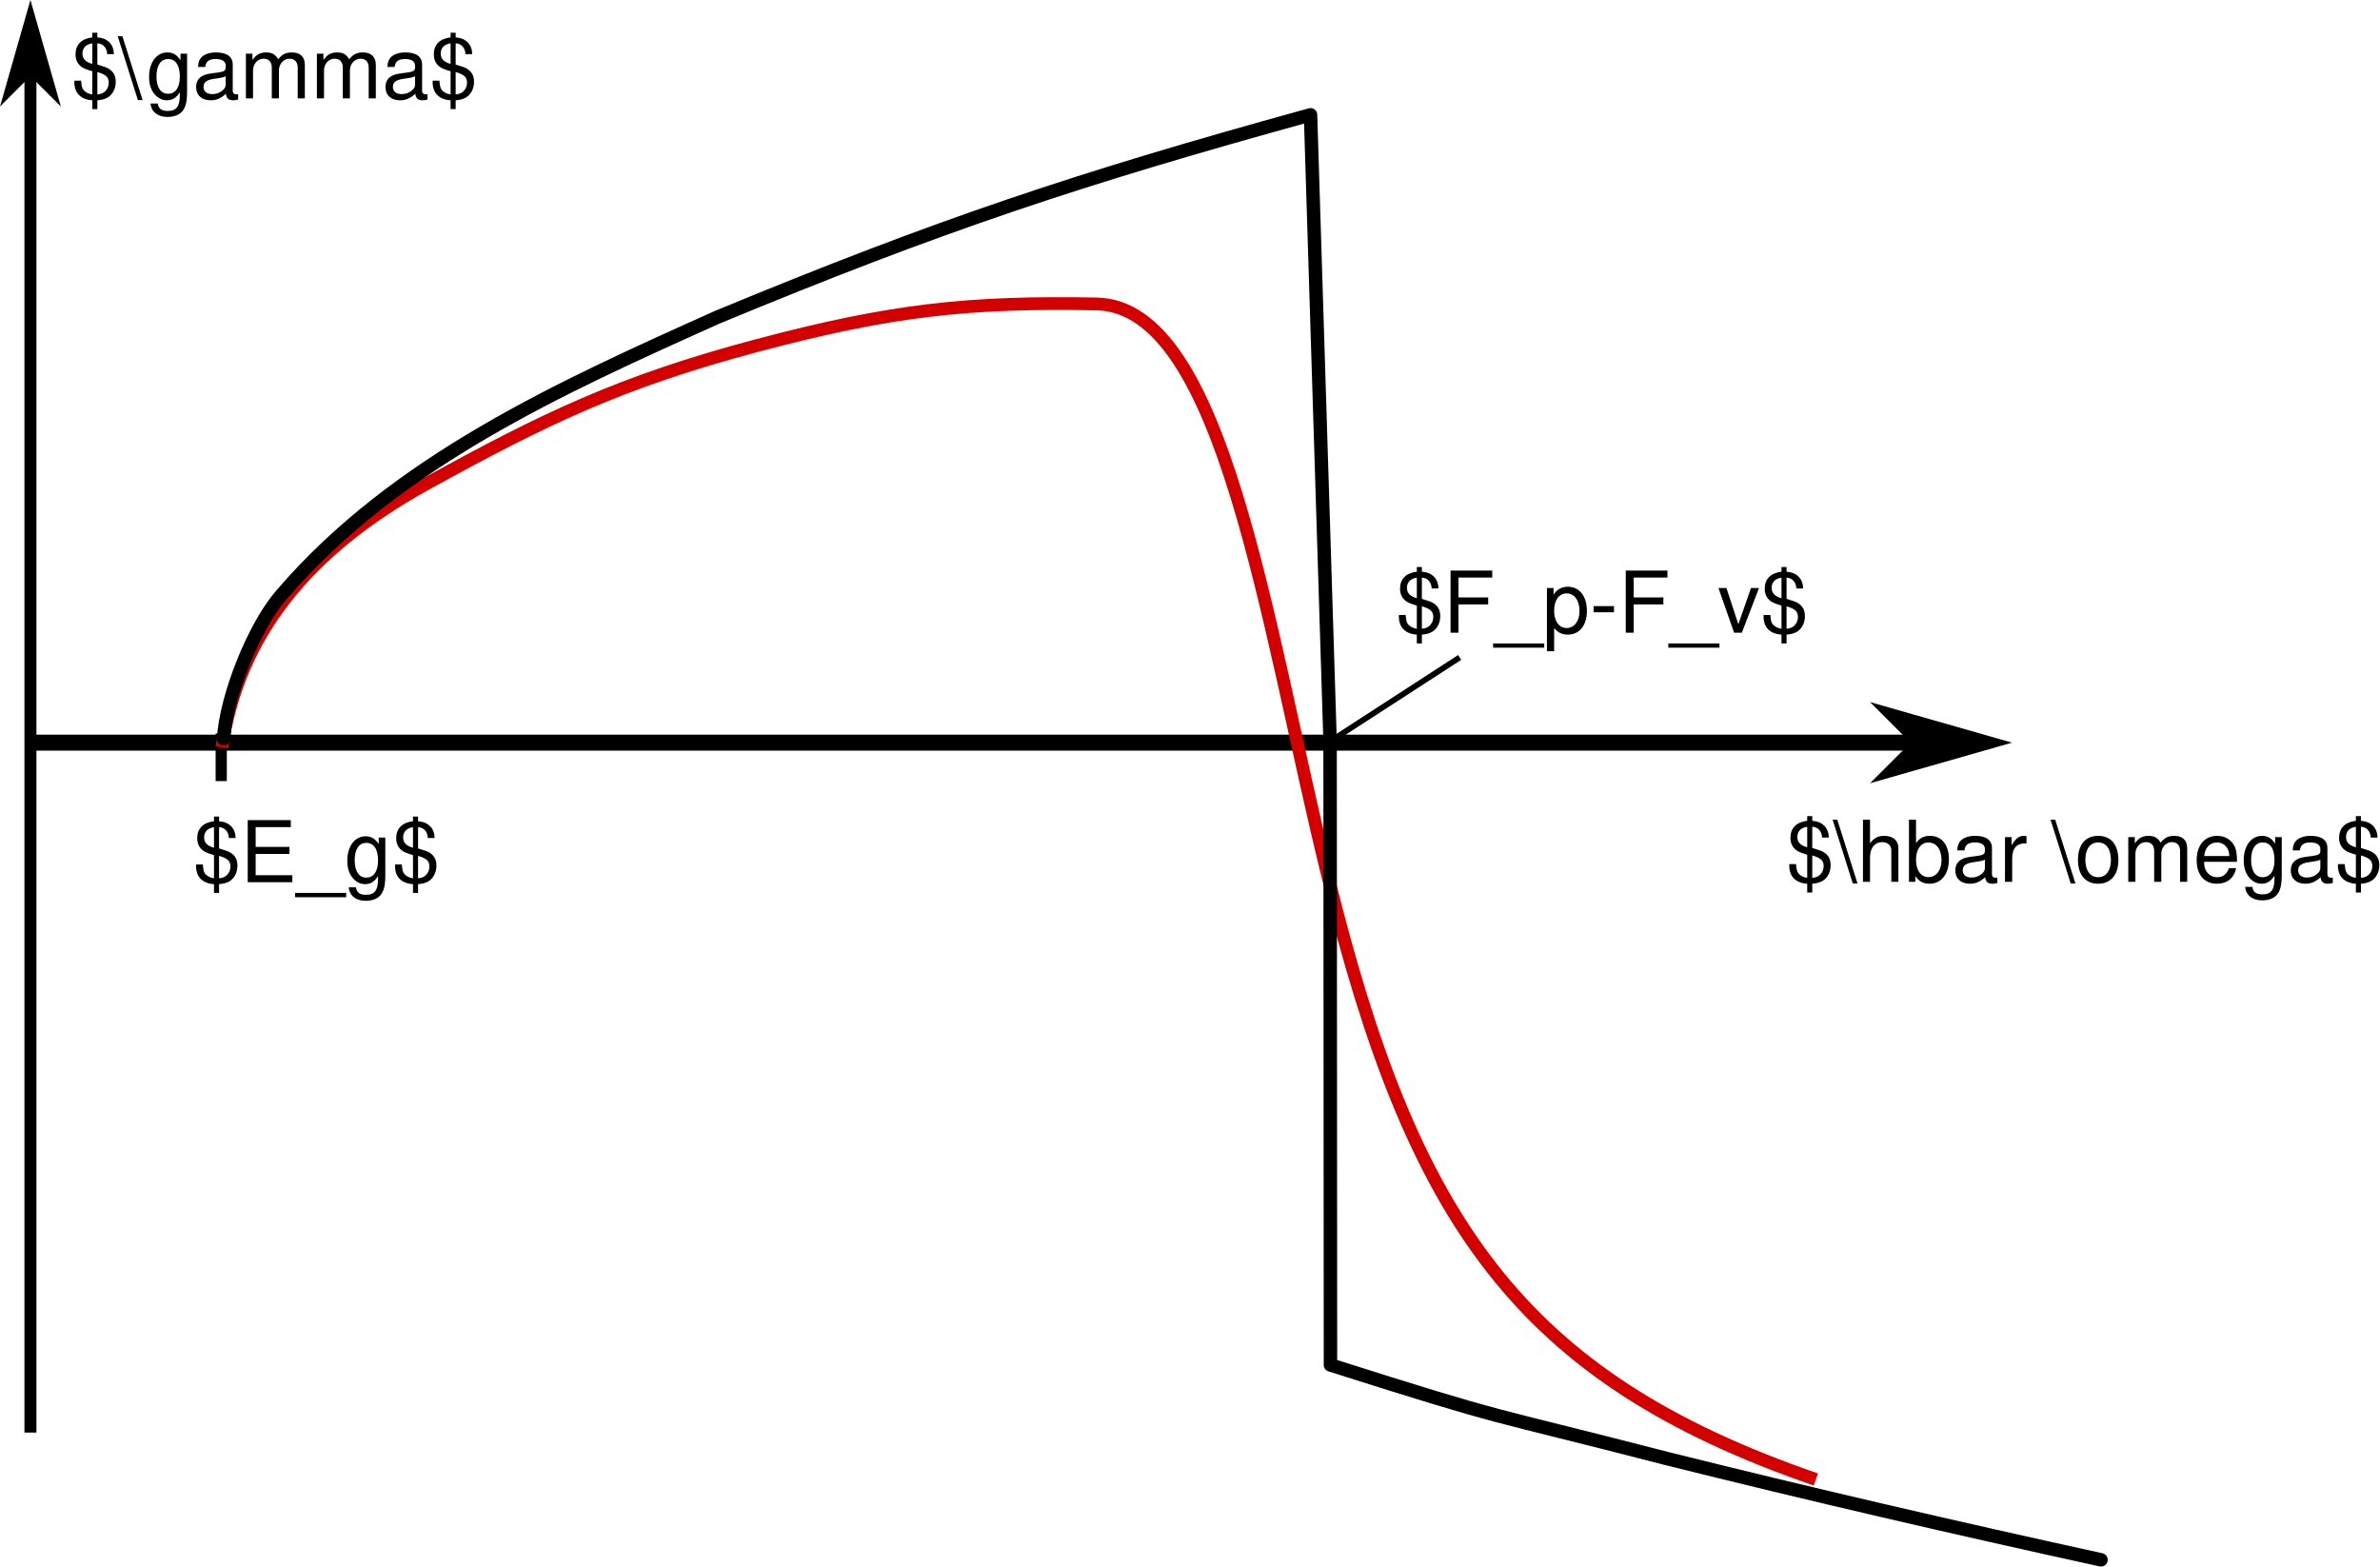
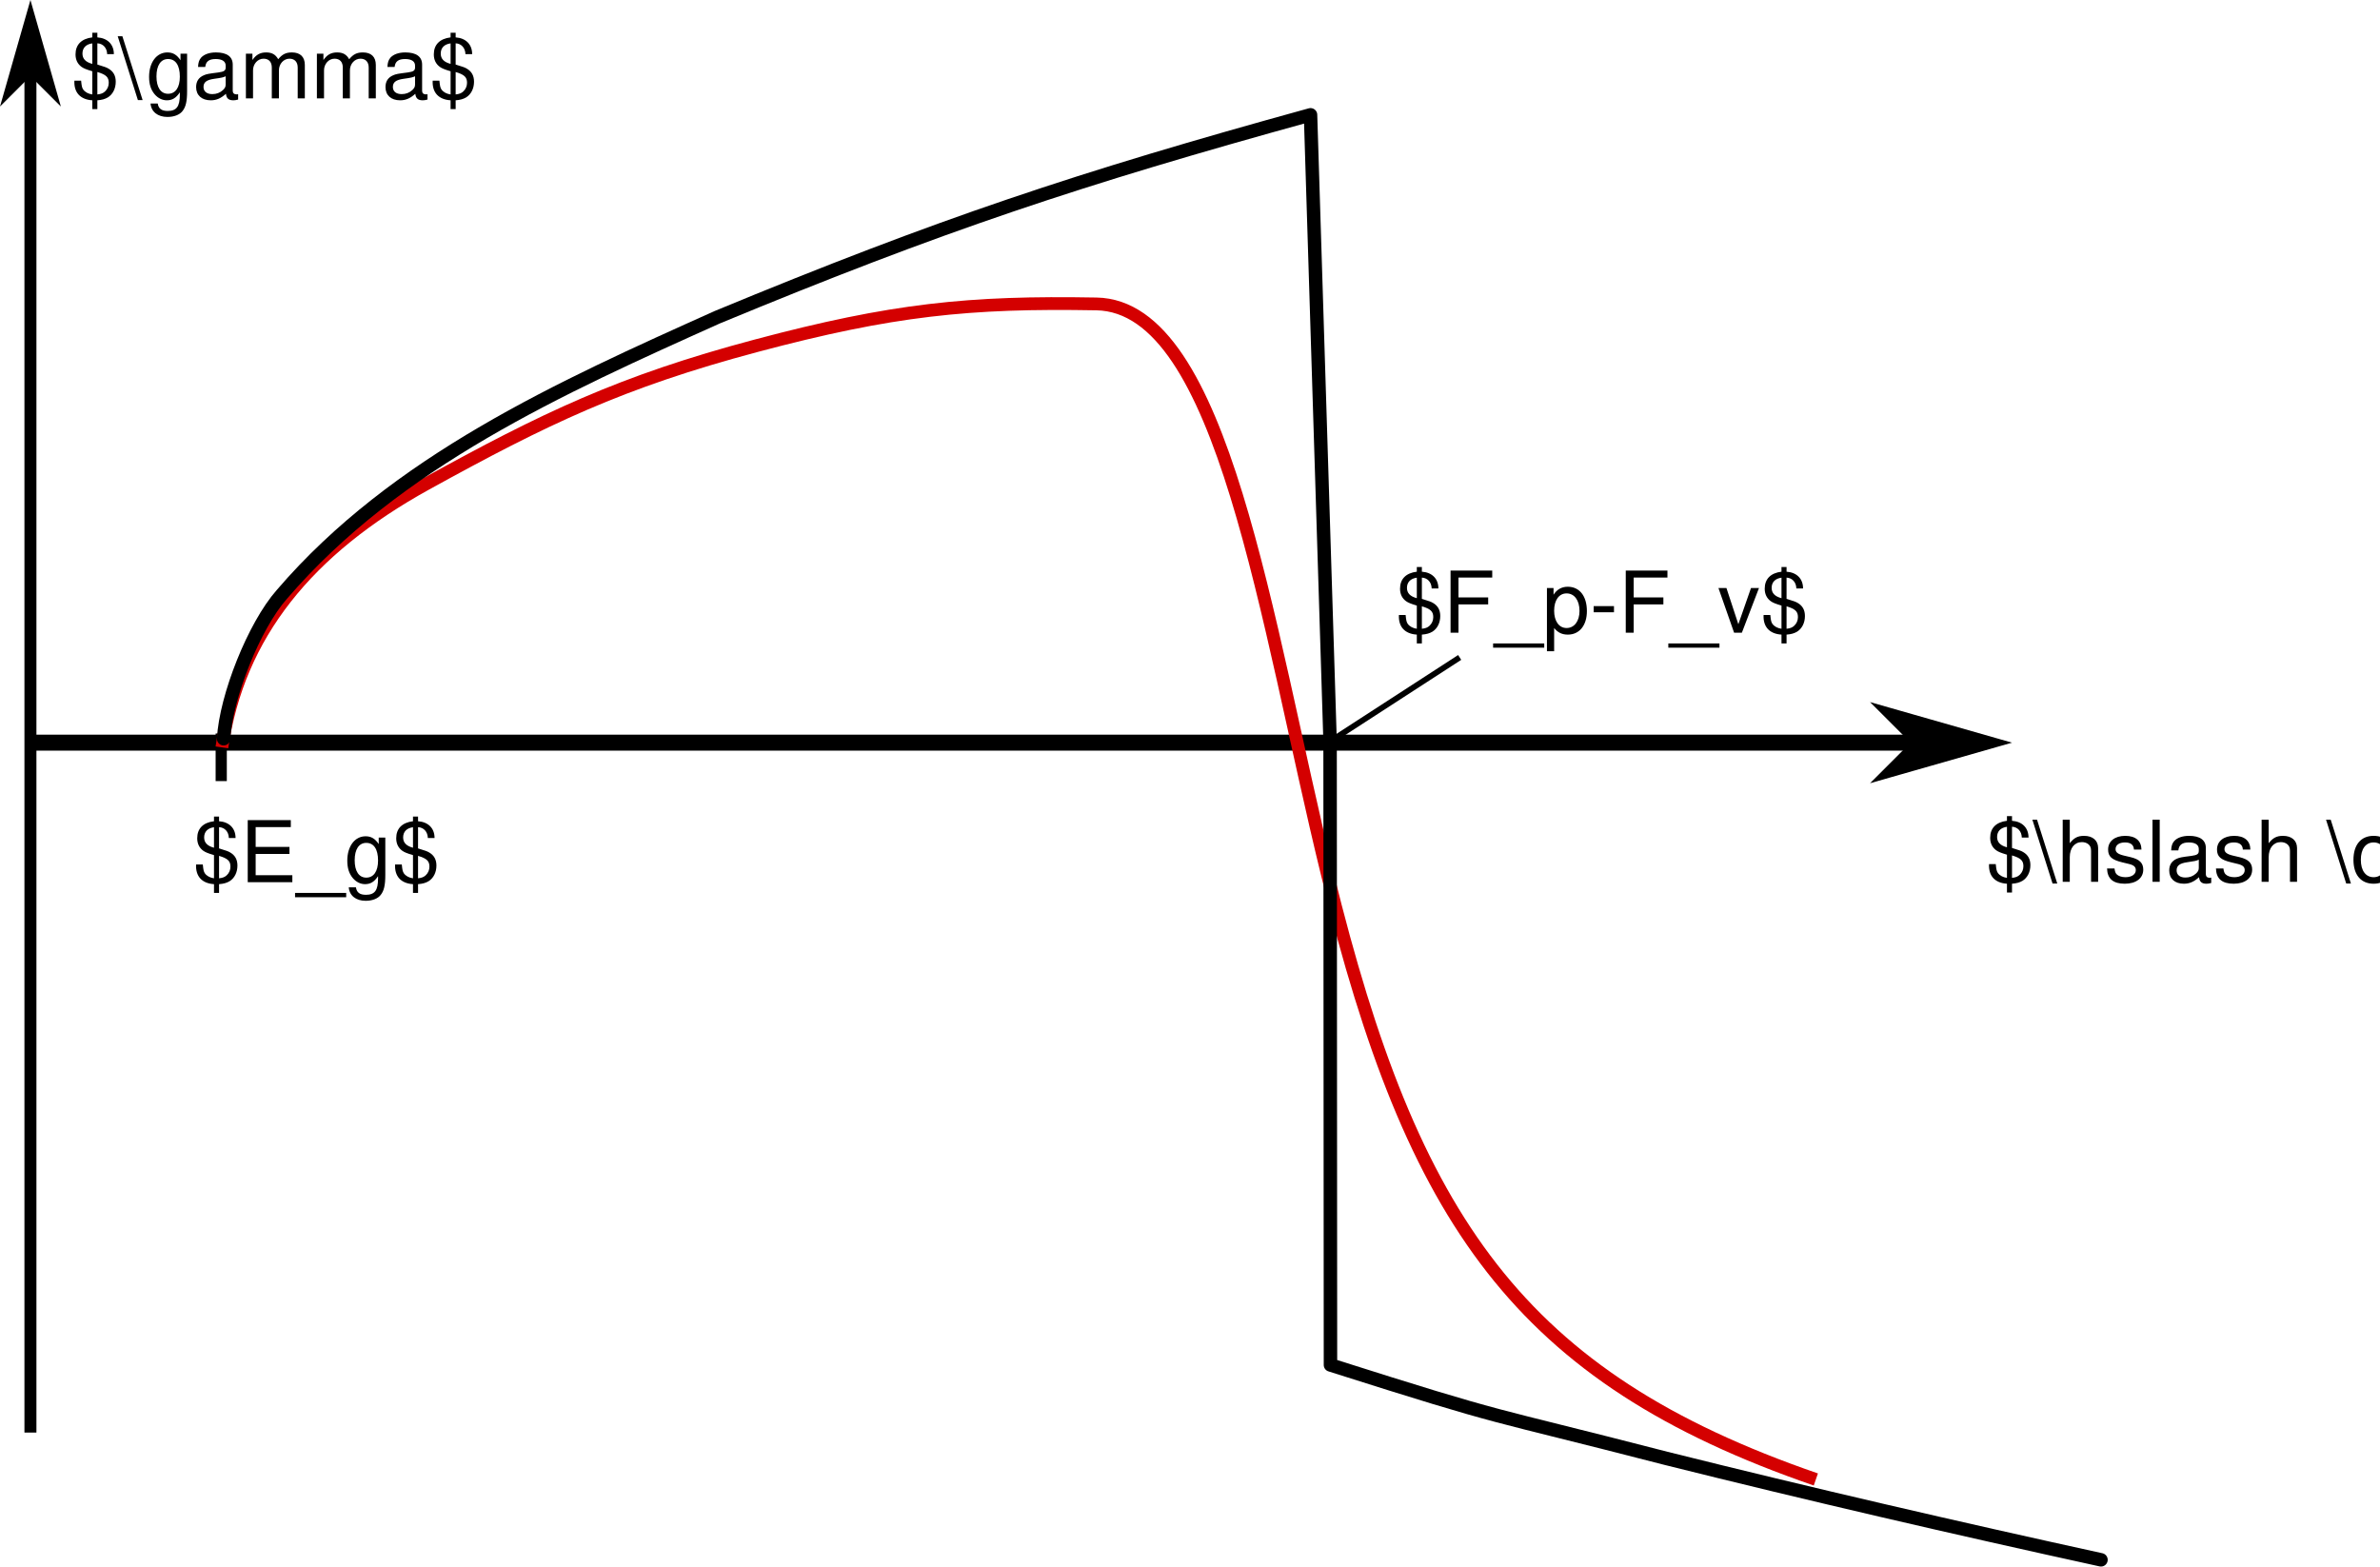
<svg xmlns="http://www.w3.org/2000/svg" version="1.1" id="svg3464" viewBox="0 0 558.535 367.637" height="103.755mm" width="157.631mm">
  <defs id="defs3466">
    <marker style="overflow:visible" id="marker6870" refX="0" refY="0" orient="auto">
      <path transform="matrix(0.4,0,0,0.4,4,0)" style="fill:#000000;fill-opacity:1;fill-rule:evenodd;stroke:#000000;stroke-width:1pt;stroke-opacity:1" d="M 0,0 5,-5 -12.5,0 5,5 Z" id="path6872" />
    </marker>
    <marker style="overflow:visible" id="Arrow1Sstart" refX="0" refY="0" orient="auto">
      <path transform="matrix(0.2,0,0,0.2,1.2,0)" style="fill:#000000;fill-opacity:1;fill-rule:evenodd;stroke:#000000;stroke-width:1pt;stroke-opacity:1" d="M 0,0 5,-5 -12.5,0 5,5 Z" id="path6376" />
    </marker>
    <marker style="overflow:visible" id="Arrow1Mstart" refX="0" refY="0" orient="auto">
      <path transform="matrix(0.4,0,0,0.4,4,0)" style="fill:#000000;fill-opacity:1;fill-rule:evenodd;stroke:#000000;stroke-width:1pt;stroke-opacity:1" d="M 0,0 5,-5 -12.5,0 5,5 Z" id="path6370" />
    </marker>
    <marker orient="auto" refY="0" refX="0" id="Arrow1Mend-0-2-6" style="overflow:visible">
      <path id="path4180-2-2-1" d="M 0,0 5,-5 -12.5,0 5,5 Z" style="fill:#550000;fill-opacity:1;fill-rule:evenodd;stroke:#550000;stroke-width:1pt;stroke-opacity:1" transform="matrix(-0.4,0,0,-0.4,-4,0)" />
    </marker>
    <marker orient="auto" refY="0" refX="0" id="Arrow1Mend-0-2-6-9" style="overflow:visible">
      <path id="path4180-2-2-1-3" d="M 0,0 5,-5 -12.5,0 5,5 Z" style="fill:#23f600;fill-opacity:1;fill-rule:evenodd;stroke:#23f600;stroke-width:1pt;stroke-opacity:1" transform="matrix(-0.4,0,0,-0.4,-4,0)" />
    </marker>
    <marker orient="auto" refY="0" refX="0" id="Arrow1Mend-0-2-6-9-9" style="overflow:visible">
      <path id="path4180-2-2-1-3-4" d="M 0,0 5,-5 -12.5,0 5,5 Z" style="fill:#0000a0;fill-opacity:1;fill-rule:evenodd;stroke:#0000a0;stroke-width:1pt;stroke-opacity:1" transform="matrix(-0.4,0,0,-0.4,-4,0)" />
    </marker>
    <marker orient="auto" refY="0" refX="0" id="Arrow1Mend-0-2-6-9-9-0" style="overflow:visible">
      <path id="path4180-2-2-1-3-4-3" d="M 0,0 5,-5 -12.5,0 5,5 Z" style="fill:#000000;fill-opacity:1;fill-rule:evenodd;stroke:#000000;stroke-width:1pt;stroke-opacity:1" transform="matrix(-0.4,0,0,-0.4,-4,0)" />
    </marker>
    <marker orient="auto" refY="0" refX="0" id="Arrow1Mend-0-2-8" style="overflow:visible">
      <path id="path4180-2-2-4" d="M 0,0 5,-5 -12.5,0 5,5 Z" style="fill:#000000;fill-opacity:1;fill-rule:evenodd;stroke:#000000;stroke-width:1pt;stroke-opacity:1" transform="matrix(-0.4,0,0,-0.4,-4,0)" />
    </marker>
    <marker orient="auto" refY="0" refX="0" id="Arrow1Mend-0-2-9" style="overflow:visible">
      <path id="path4180-2-2-7" d="M 0,0 5,-5 -12.5,0 5,5 Z" style="fill:#000000;fill-opacity:1;fill-rule:evenodd;stroke:#000000;stroke-width:1pt;stroke-opacity:1" transform="matrix(-0.4,0,0,-0.4,-4,0)" />
    </marker>
    <marker orient="auto" refY="0" refX="0" id="Arrow1Mend-0-2" style="overflow:visible">
      <path id="path4180-2-2" d="M 0,0 5,-5 -12.5,0 5,5 Z" style="fill:#000000;fill-opacity:1;fill-rule:evenodd;stroke:#000000;stroke-width:1pt;stroke-opacity:1" transform="matrix(-0.4,0,0,-0.4,-4,0)" />
    </marker>
    <marker orient="auto" refY="0" refX="0" id="Arrow1Mend-0" style="overflow:visible">
      <path id="path4180-2" d="M 0,0 5,-5 -12.5,0 5,5 Z" style="fill:#000000;fill-opacity:1;fill-rule:evenodd;stroke:#000000;stroke-width:1pt;stroke-opacity:1" transform="matrix(-0.4,0,0,-0.4,-4,0)" />
    </marker>
    <marker orient="auto" refY="0" refX="0" id="Arrow1Mend-0-7" style="overflow:visible">
      <path id="path4180-2-5" d="M 0,0 5,-5 -12.5,0 5,5 Z" style="fill:#000000;fill-opacity:1;fill-rule:evenodd;stroke:#000000;stroke-width:1pt;stroke-opacity:1" transform="matrix(-0.4,0,0,-0.4,-4,0)" />
    </marker>
    <marker orient="auto" refY="0" refX="0" id="Arrow1Mend" style="overflow:visible">
      <path id="path4180" d="M 0,0 5,-5 -12.5,0 5,5 Z" style="fill:#000000;fill-opacity:1;fill-rule:evenodd;stroke:#000000;stroke-width:1pt;stroke-opacity:1" transform="matrix(-0.4,0,0,-0.4,-4,0)" />
    </marker>
    <marker orient="auto" refY="0" refX="0" id="Arrow1Mend-0-6" style="overflow:visible">
      <path id="path4180-2-7" d="M 0,0 5,-5 -12.5,0 5,5 Z" style="fill:#000000;fill-opacity:1;fill-rule:evenodd;stroke:#000000;stroke-width:1pt;stroke-opacity:1" transform="matrix(-0.4,0,0,-0.4,-4,0)" />
    </marker>
    <marker orient="auto" refY="0" refX="0" id="Arrow1Mend-0-6-5" style="overflow:visible">
      <path id="path4180-2-7-3" d="M 0,0 5,-5 -12.5,0 5,5 Z" style="fill:#000000;fill-opacity:1;fill-rule:evenodd;stroke:#000000;stroke-width:1pt;stroke-opacity:1" transform="matrix(-0.4,0,0,-0.4,-4,0)" />
    </marker>
    <marker orient="auto" refY="0" refX="0" id="Arrow1Mend-3" style="overflow:visible">
      <path id="path4180-6" d="M 0,0 5,-5 -12.5,0 5,5 Z" style="fill:#000000;fill-opacity:1;fill-rule:evenodd;stroke:#000000;stroke-width:1pt;stroke-opacity:1" transform="matrix(-0.4,0,0,-0.4,-4,0)" />
    </marker>
    <marker orient="auto" refY="0" refX="0" id="Arrow1Mend-5" style="overflow:visible">
      <path id="path4180-3" d="M 0,0 5,-5 -12.5,0 5,5 Z" style="fill:#000000;fill-opacity:1;fill-rule:evenodd;stroke:#000000;stroke-width:1pt;stroke-opacity:1" transform="matrix(-0.4,0,0,-0.4,-4,0)" />
    </marker>
    <marker orient="auto" refY="0" refX="0" id="Arrow1Mend-3-5" style="overflow:visible">
      <path id="path4180-6-6" d="M 0,0 5,-5 -12.5,0 5,5 Z" style="fill:#000000;fill-opacity:1;fill-rule:evenodd;stroke:#000000;stroke-width:1pt;stroke-opacity:1" transform="matrix(-0.4,0,0,-0.4,-4,0)" />
    </marker>
    <marker orient="auto" refY="0" refX="0" id="Arrow1Mend-5-0" style="overflow:visible">
      <path id="path4180-3-6" d="M 0,0 5,-5 -12.5,0 5,5 Z" style="fill:#000000;fill-opacity:1;fill-rule:evenodd;stroke:#000000;stroke-width:1pt;stroke-opacity:1" transform="matrix(-0.4,0,0,-0.4,-4,0)" />
    </marker>
    <marker style="overflow:visible" id="marker6870-8" refX="0" refY="0" orient="auto">
      <path transform="matrix(0.4,0,0,0.4,4,0)" style="fill:#d40000;fill-opacity:1;fill-rule:evenodd;stroke:#d40000;stroke-width:1pt;stroke-opacity:1" d="M 0,0 5,-5 -12.5,0 5,5 Z" id="path6872-7" />
    </marker>
    <marker orient="auto" refY="0" refX="0" id="Arrow1Mend-5-0-9" style="overflow:visible">
      <path id="path4180-3-6-2" d="M 0,0 5,-5 -12.5,0 5,5 Z" style="fill:#d40000;fill-opacity:1;fill-rule:evenodd;stroke:#d40000;stroke-width:1pt;stroke-opacity:1" transform="matrix(-0.4,0,0,-0.4,-4,0)" />
    </marker>
    <marker style="overflow:visible" id="marker6870-8-2" refX="0" refY="0" orient="auto">
      <path transform="matrix(0.4,0,0,0.4,4,0)" style="fill:#d40000;fill-opacity:1;fill-rule:evenodd;stroke:#d40000;stroke-width:1pt;stroke-opacity:1" d="M 0,0 5,-5 -12.5,0 5,5 Z" id="path6872-7-3" />
    </marker>
    <marker style="overflow:visible" id="marker6870-8-2-5" refX="0" refY="0" orient="auto">
      <path transform="matrix(0.4,0,0,0.4,4,0)" style="fill:#d400d4;fill-opacity:1;fill-rule:evenodd;stroke:#d400d4;stroke-width:1pt;stroke-opacity:1" d="M 0,0 5,-5 -12.5,0 5,5 Z" id="path6872-7-3-9" />
    </marker>
    <marker style="overflow:visible" id="marker6870-8-2-5-3" refX="0" refY="0" orient="auto">
      <path transform="matrix(0.4,0,0,0.4,4,0)" style="fill:#000000;fill-opacity:1;fill-rule:evenodd;stroke:#000000;stroke-width:1pt;stroke-opacity:1" d="M 0,0 5,-5 -12.5,0 5,5 Z" id="path6872-7-3-9-6" />
    </marker>
    <marker orient="auto" refY="0" refX="0" id="Arrow1Mend-3-5-8" style="overflow:visible">
      <path id="path4180-6-6-9" d="M 0,0 5,-5 -12.5,0 5,5 Z" style="fill:#000000;fill-opacity:1;fill-rule:evenodd;stroke:#000000;stroke-width:1pt;stroke-opacity:1" transform="matrix(-0.4,0,0,-0.4,-4,0)" />
    </marker>
    <marker orient="auto" refY="0" refX="0" id="Arrow1Mend-5-7" style="overflow:visible">
      <path id="path4180-3-3" d="M 0,0 5,-5 -12.5,0 5,5 Z" style="fill:#000000;fill-opacity:1;fill-rule:evenodd;stroke:#000000;stroke-width:1pt;stroke-opacity:1" transform="matrix(-0.4,0,0,-0.4,-4,0)" />
    </marker>
    <marker style="overflow:visible" id="marker6870-6" refX="0" refY="0" orient="auto">
      <path transform="matrix(0.4,0,0,0.4,4,0)" style="fill:#d40000;fill-opacity:1;fill-rule:evenodd;stroke:#d40000;stroke-width:1pt;stroke-opacity:1" d="M 0,0 5,-5 -12.5,0 5,5 Z" id="path6872-1" />
    </marker>
    <marker orient="auto" refY="0" refX="0" id="Arrow1Mend-5-0-2" style="overflow:visible">
      <path id="path4180-3-6-9" d="M 0,0 5,-5 -12.5,0 5,5 Z" style="fill:#d40000;fill-opacity:1;fill-rule:evenodd;stroke:#d40000;stroke-width:1pt;stroke-opacity:1" transform="matrix(-0.4,0,0,-0.4,-4,0)" />
    </marker>
    <marker orient="auto" refY="0" refX="0" id="Arrow1Mend-3-5-5" style="overflow:visible">
      <path id="path4180-6-6-3" d="M 0,0 5,-5 -12.5,0 5,5 Z" style="fill:#000000;fill-opacity:1;fill-rule:evenodd;stroke:#000000;stroke-width:1pt;stroke-opacity:1" transform="matrix(-0.4,0,0,-0.4,-4,0)" />
    </marker>
    <marker orient="auto" refY="0" refX="0" id="Arrow1Mend-5-5" style="overflow:visible">
      <path id="path4180-3-62" d="M 0,0 5,-5 -12.5,0 5,5 Z" style="fill:#000000;fill-opacity:1;fill-rule:evenodd;stroke:#000000;stroke-width:1pt;stroke-opacity:1" transform="matrix(-0.4,0,0,-0.4,-4,0)" />
    </marker>
    <marker style="overflow:visible" id="marker6870-9" refX="0" refY="0" orient="auto">
      <path transform="matrix(0.4,0,0,0.4,4,0)" style="fill:#000000;fill-opacity:1;fill-rule:evenodd;stroke:#000000;stroke-width:1pt;stroke-opacity:1" d="M 0,0 5,-5 -12.5,0 5,5 Z" id="path6872-12" />
    </marker>
    <marker orient="auto" refY="0" refX="0" id="Arrow1Mend-5-0-7" style="overflow:visible">
      <path id="path4180-3-6-0" d="M 0,0 5,-5 -12.5,0 5,5 Z" style="fill:#000000;fill-opacity:1;fill-rule:evenodd;stroke:#000000;stroke-width:1pt;stroke-opacity:1" transform="matrix(-0.4,0,0,-0.4,-4,0)" />
    </marker>
  </defs>
  <g id="layer1" transform="translate(150.9307,-260.493)">
    <g id="g4598" transform="translate(-42,-94)" />
-     <g id="g1653">
-       <text id="text12647-1-6-2-5-5-3-4-3-7-9" y="467.426" x="268.182" style="font-style:normal;font-variant:normal;font-weight:normal;font-stretch:normal;line-height:0%;font-family:'Nimbus Sans L';-inkscape-font-specification:Sans;letter-spacing:0px;word-spacing:0px;fill:#000000;fill-opacity:1;stroke:none;stroke-width:1px;stroke-linecap:butt;stroke-linejoin:miter;stroke-opacity:1" xml:space="preserve">
-         <tspan id="tspan12743-9-7-5-6-5-3" style="font-size:20px;line-height:1.25" y="467.426" x="268.182">$\hbar \omega$</tspan>
-       </text>
-       <text id="text12647-1-6-2-5-5-3-4-3-7-9-3" y="283.575" x="-134.269" style="font-style:normal;font-variant:normal;font-weight:normal;font-stretch:normal;line-height:0%;font-family:'Nimbus Sans L';-inkscape-font-specification:Sans;letter-spacing:0px;word-spacing:0px;fill:#000000;fill-opacity:1;stroke:none;stroke-width:1px;stroke-linecap:butt;stroke-linejoin:miter;stroke-opacity:1" xml:space="preserve">
-         <tspan id="tspan12743-9-7-5-6-5-3-6" style="font-size:20px;line-height:1.25" y="283.575" x="-134.269">$\gamma$</tspan>
-       </text>
-       <text id="text12647-1-6-2-5-5-3-4-3-7-9-9-6" y="467.533" x="-105.709" style="font-style:normal;font-variant:normal;font-weight:normal;font-stretch:normal;line-height:0%;font-family:'Nimbus Sans L';-inkscape-font-specification:Sans;letter-spacing:0px;word-spacing:0px;fill:#000000;fill-opacity:1;stroke:none;stroke-width:1px;stroke-linecap:butt;stroke-linejoin:miter;stroke-opacity:1" xml:space="preserve">
-         <tspan id="tspan12743-9-7-5-6-5-3-1-1" style="font-size:20px;line-height:1.25" y="467.533" x="-105.709">$E_g$</tspan>
-       </text>
-       <text id="text12647-1-6-2-5-5-3-4-3-7-9-9-6-6" y="408.965" x="176.565" style="font-style:normal;font-variant:normal;font-weight:normal;font-stretch:normal;line-height:0%;font-family:'Nimbus Sans L';-inkscape-font-specification:Sans;letter-spacing:0px;word-spacing:0px;fill:#000000;fill-opacity:1;stroke:none;stroke-width:1px;stroke-linecap:butt;stroke-linejoin:miter;stroke-opacity:1" xml:space="preserve">
-         <tspan id="tspan12743-9-7-5-6-5-3-1-1-1" style="font-size:20px;line-height:1.25" y="408.965" x="176.565">$F_p-F_v$</tspan>
-       </text>
-     </g>
+     <text xml:space="preserve" style="font-style:normal;font-variant:normal;font-weight:normal;font-stretch:normal;line-height:0%;font-family:'Nimbus Sans L';-inkscape-font-specification:Sans;letter-spacing:0px;word-spacing:0px;fill:#000000;fill-opacity:1;stroke:none;stroke-width:1px;stroke-linecap:butt;stroke-linejoin:miter;stroke-opacity:1" x="315.057" y="467.426" id="text12647-1-6-2-5-5-3-4-3-7-9">
+       <tspan x="315.057" y="467.426" style="font-size:20px;line-height:1.25" id="tspan12743-9-7-5-6-5-3">$\hslash \omega$</tspan>
+     </text>
+     <text xml:space="preserve" style="font-style:normal;font-variant:normal;font-weight:normal;font-stretch:normal;line-height:0%;font-family:'Nimbus Sans L';-inkscape-font-specification:Sans;letter-spacing:0px;word-spacing:0px;fill:#000000;fill-opacity:1;stroke:none;stroke-width:1px;stroke-linecap:butt;stroke-linejoin:miter;stroke-opacity:1" x="-134.269" y="283.575" id="text12647-1-6-2-5-5-3-4-3-7-9-3">
+       <tspan x="-134.269" y="283.575" style="font-size:20px;line-height:1.25" id="tspan12743-9-7-5-6-5-3-6">$\gamma$</tspan>
+     </text>
+     <text xml:space="preserve" style="font-style:normal;font-variant:normal;font-weight:normal;font-stretch:normal;line-height:0%;font-family:'Nimbus Sans L';-inkscape-font-specification:Sans;letter-spacing:0px;word-spacing:0px;fill:#000000;fill-opacity:1;stroke:none;stroke-width:1px;stroke-linecap:butt;stroke-linejoin:miter;stroke-opacity:1" x="-105.709" y="467.533" id="text12647-1-6-2-5-5-3-4-3-7-9-9-6">
+       <tspan x="-105.709" y="467.533" style="font-size:20px;line-height:1.25" id="tspan12743-9-7-5-6-5-3-1-1">$E_g$</tspan>
+     </text>
+     <text xml:space="preserve" style="font-style:normal;font-variant:normal;font-weight:normal;font-stretch:normal;line-height:0%;font-family:'Nimbus Sans L';-inkscape-font-specification:Sans;letter-spacing:0px;word-spacing:0px;fill:#000000;fill-opacity:1;stroke:none;stroke-width:1px;stroke-linecap:butt;stroke-linejoin:miter;stroke-opacity:1" x="176.565" y="408.965" id="text12647-1-6-2-5-5-3-4-3-7-9-9-6-6">
+       <tspan x="176.565" y="408.965" style="font-size:20px;line-height:1.25" id="tspan12743-9-7-5-6-5-3-1-1-1">$F_p-F_v$</tspan>
+     </text>
    <path style="fill:none;fill-rule:evenodd;stroke:#000000;stroke-width:2.625;stroke-linecap:butt;stroke-linejoin:miter;stroke-miterlimit:4;stroke-dasharray:none;stroke-opacity:1" d="m -99.015,432.628 v 11.171" id="path9750" />
    <path style="fill:none;fill-rule:evenodd;stroke:#000000;stroke-width:3.75;stroke-linecap:butt;stroke-linejoin:miter;stroke-miterlimit:4;stroke-dasharray:none;stroke-opacity:1;marker-end:url(#Arrow1Mend-3)" d="M -143.225,434.778 H 313.864" id="path4165-7" />
    <path style="fill:none;fill-rule:evenodd;stroke:#000000;stroke-width:2.813;stroke-linecap:butt;stroke-linejoin:miter;stroke-miterlimit:4;stroke-dasharray:none;stroke-opacity:1;marker-end:url(#Arrow1Mend)" d="M -143.789,596.683 V 266.036" id="path4165" />
    <path style="opacity:1;fill:none;fill-opacity:1;fill-rule:nonzero;stroke:#d40000;stroke-width:3;stroke-linecap:butt;stroke-linejoin:miter;stroke-miterlimit:4;stroke-dasharray:none;stroke-dashoffset:0;stroke-opacity:1" d="m -98.858,435.89 c 3.824,-26.394 20.106,-46.48 47.89,-61.814 27.784,-15.334 45.756,-23.996 77.561,-32.46 31.805,-8.463 49.894,-10.34 79.791,-9.799 29.897,0.541 39.659,74.606 54.217,133.955 19.905,81.147 44.9,117.871 114.608,141.92" id="path8586-2" />
    <path style="opacity:1;fill:none;fill-opacity:1;fill-rule:nonzero;stroke:#000000;stroke-width:1.343;stroke-linecap:butt;stroke-linejoin:miter;stroke-miterlimit:4;stroke-dasharray:none;stroke-dashoffset:0;stroke-opacity:1" d="m 191.624,414.78 c -30.411,19.711 -30.411,19.711 -30.411,19.711" id="path8586-3" />
    <path style="opacity:1;fill:none;fill-opacity:1;stroke:#000000;stroke-width:3.158;stroke-linecap:round;stroke-linejoin:round;stroke-miterlimit:4;stroke-dasharray:none;stroke-dashoffset:0;stroke-opacity:1" d="m 161.213,434.491 -4.591,-147.053 c -54.4,14.992 -87.049,25.883 -139.231,47.504 -36.718,16.485 -75.399,33.845 -102.156,65.016 -6.565,7.431 -13.127,24.019 -13.686,33.894 m 259.664,0.639 c 0.089,146.328 0,0 0.089,146.328 43.193,13.724 34.959,10.608 78.725,21.91 33.907,8.465 67.959,16.344 102.097,23.818" id="path1533" />
  </g>
</svg>
